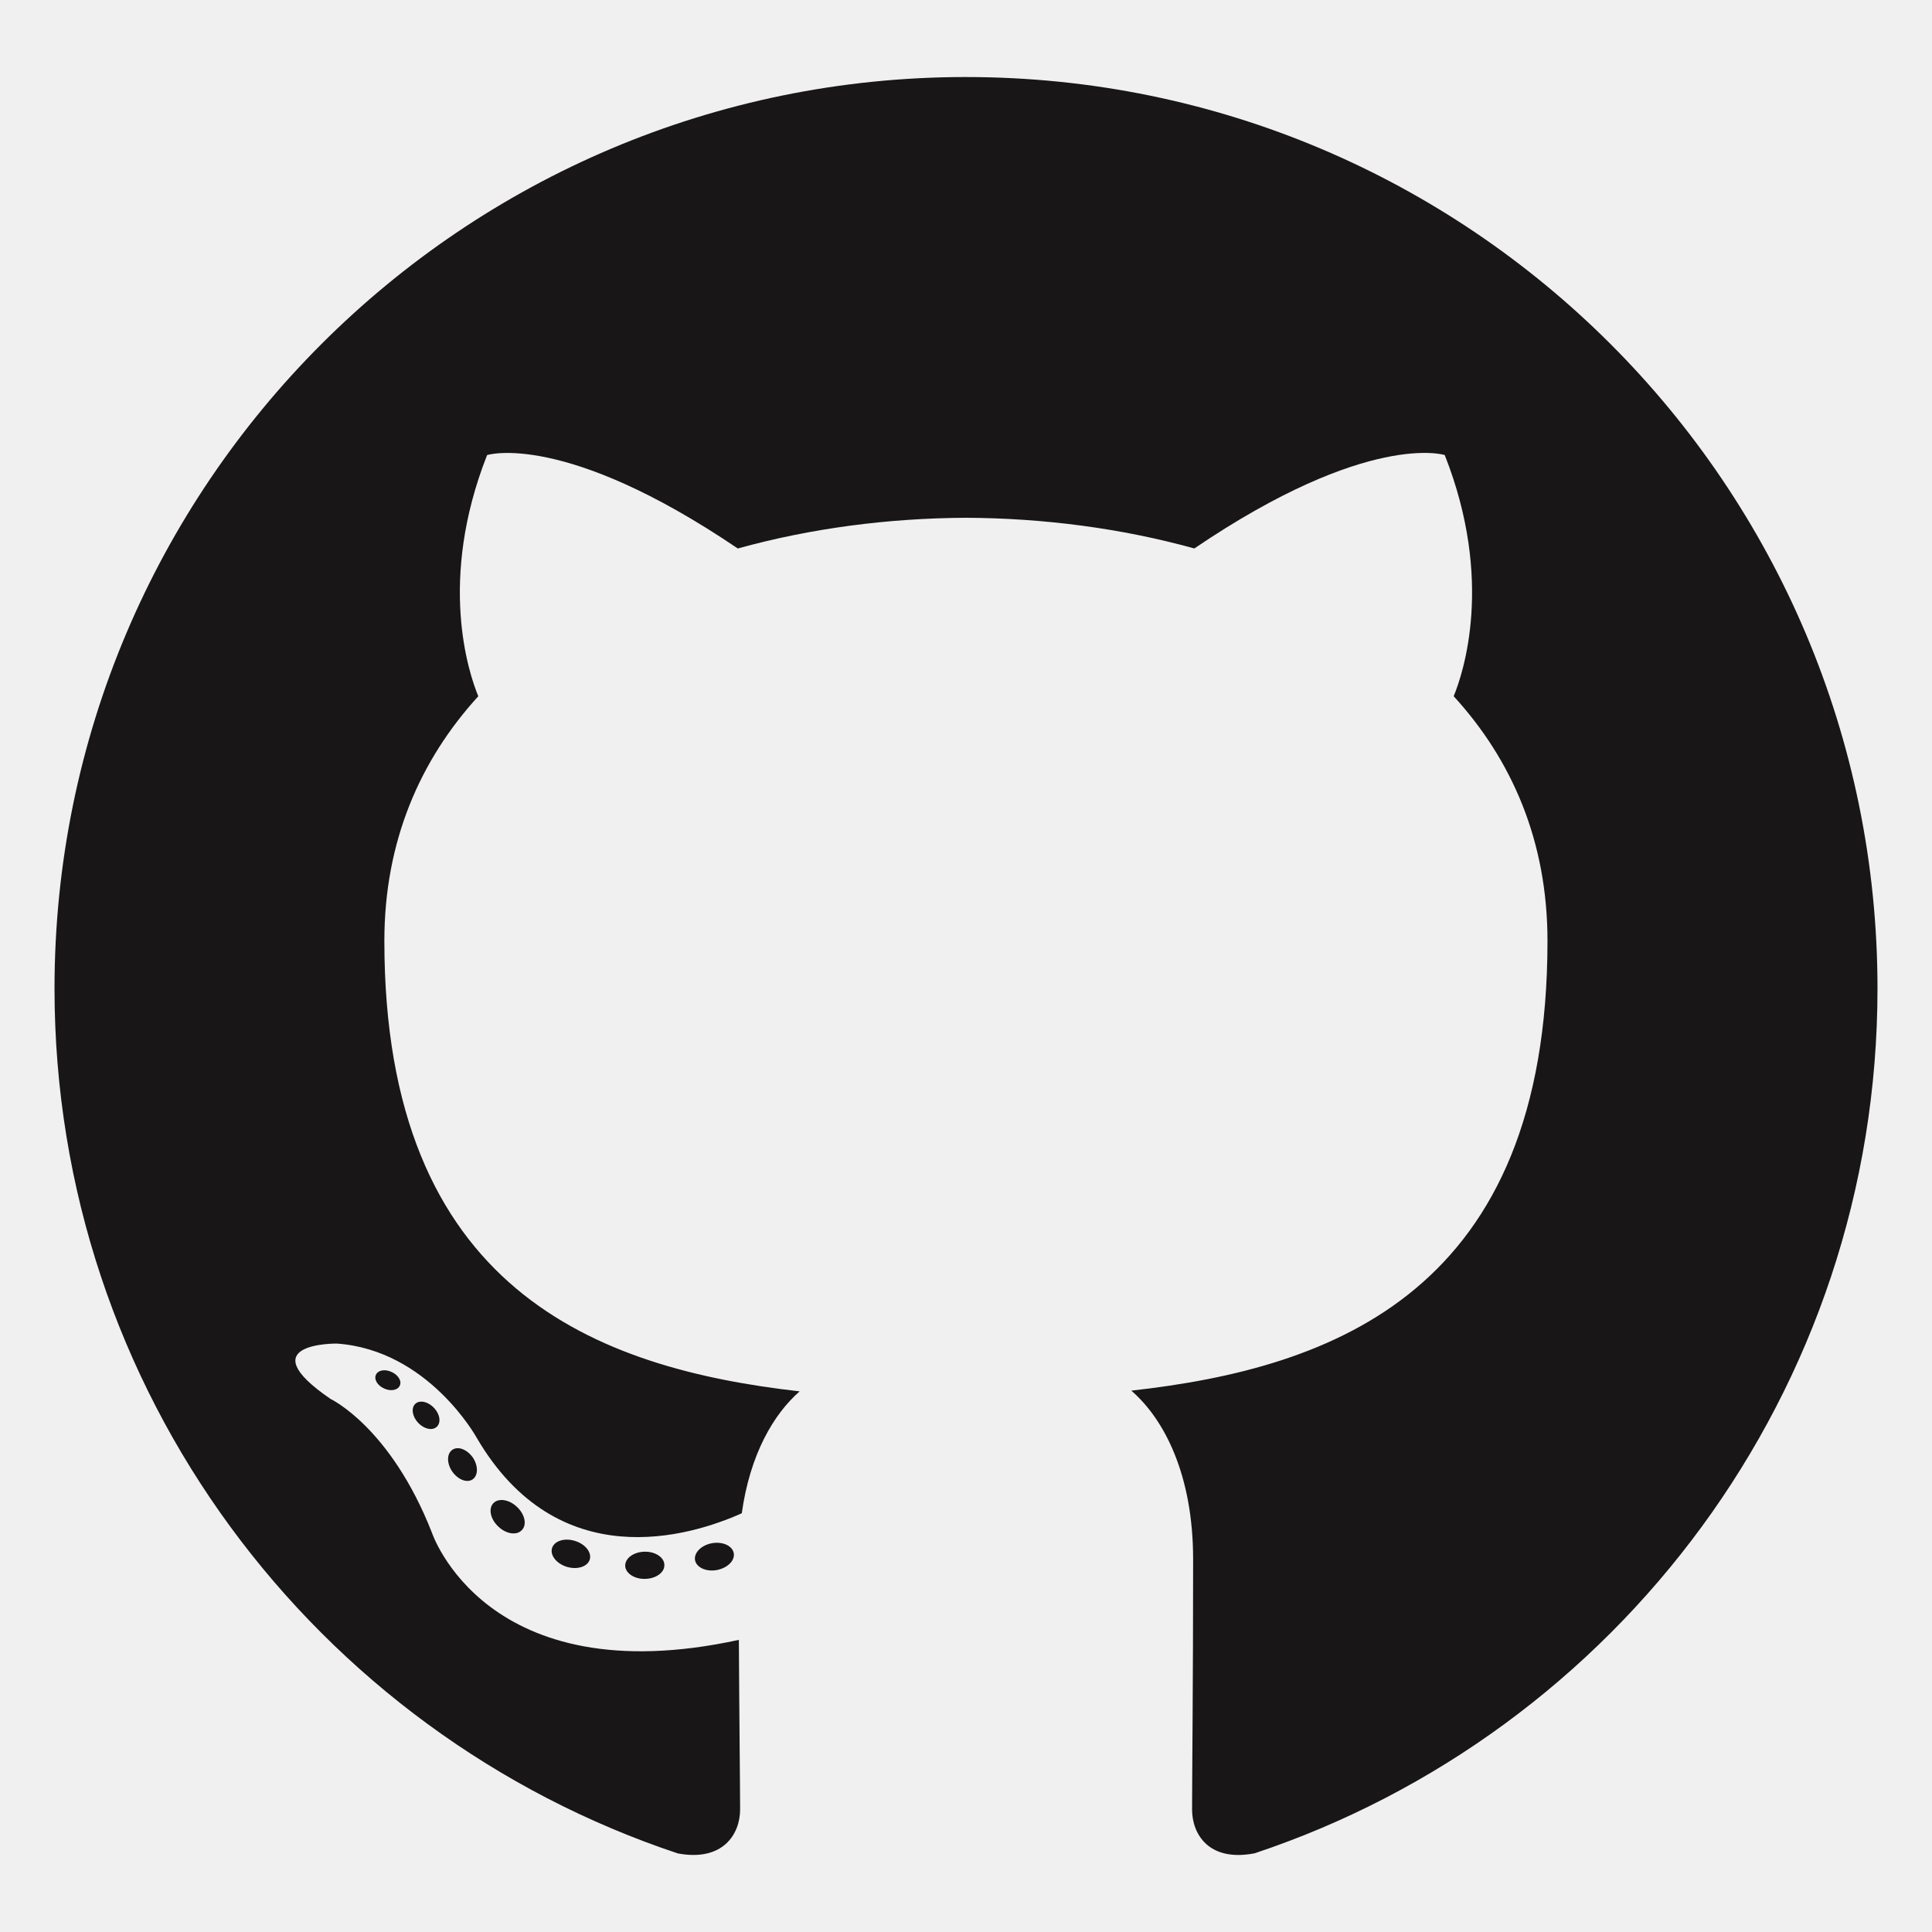
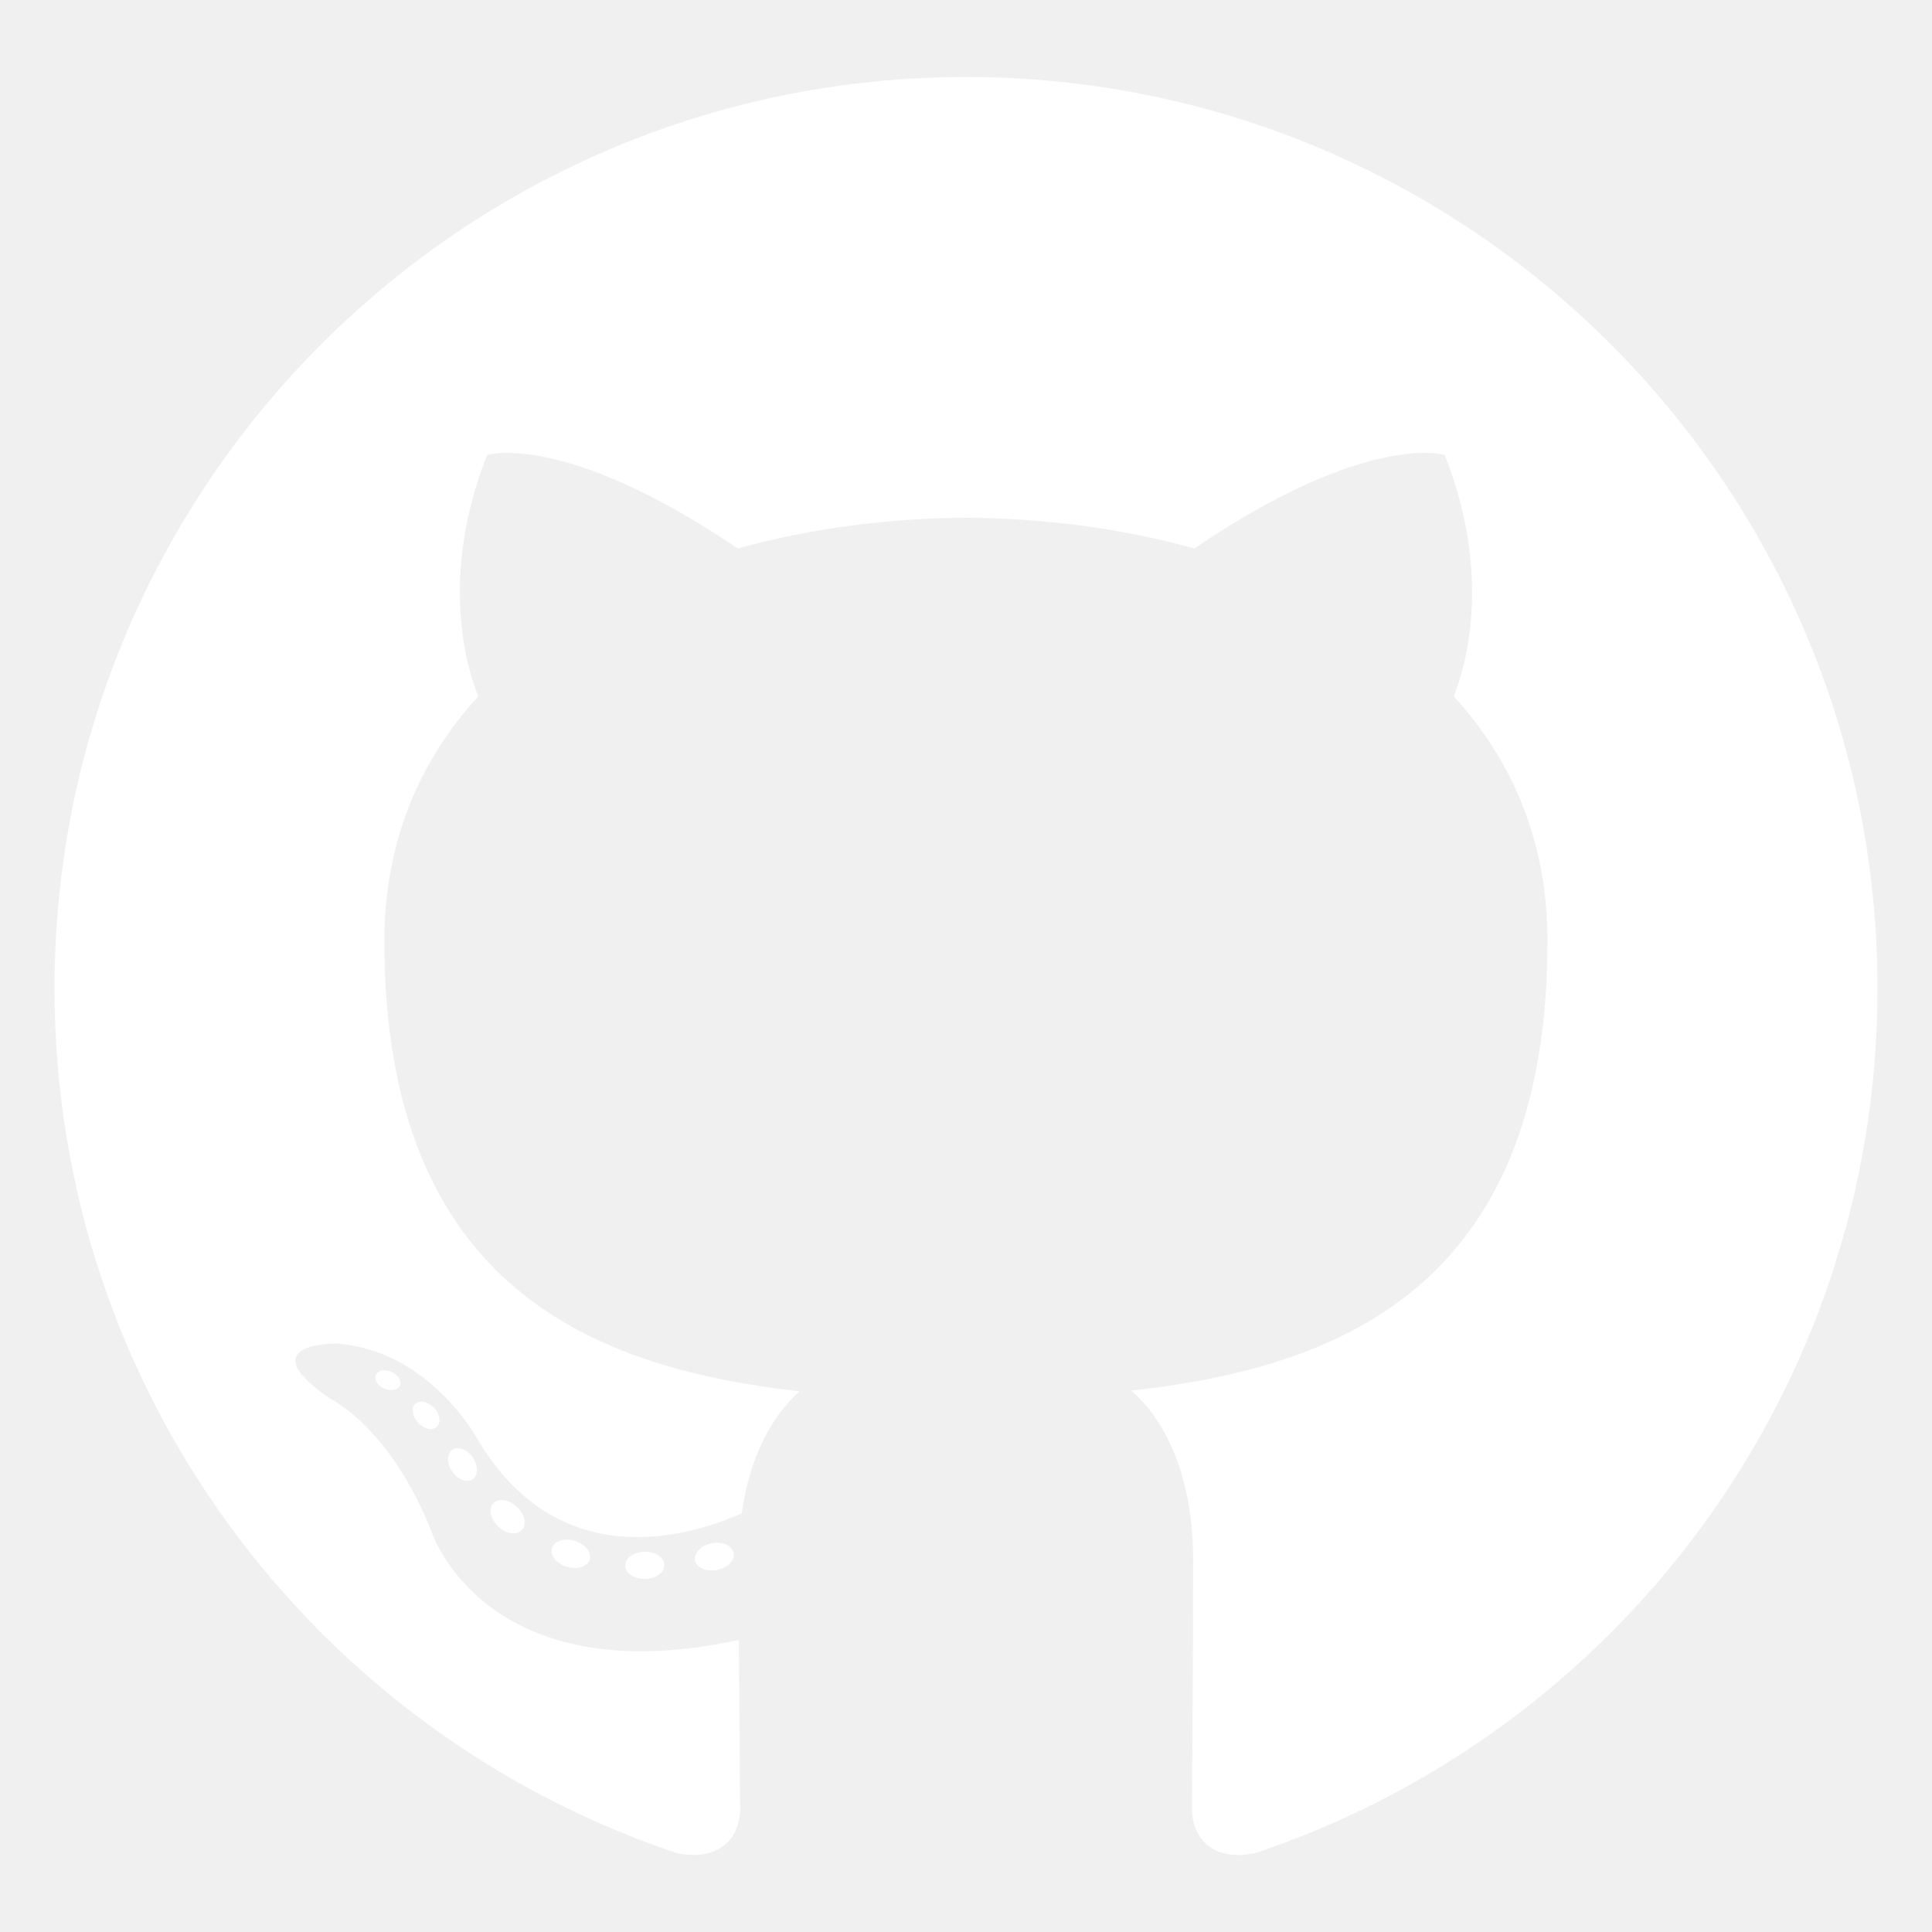
<svg xmlns="http://www.w3.org/2000/svg" viewBox="0 0 128 128">
-   <g fill="#181616">
+   <g fill="#FFFFFF">
    <path fill-rule="evenodd" clip-rule="evenodd" d="M64 5.103c-33.347 0-60.388 27.035-60.388 60.388 0 26.682 17.303 49.317 41.297 57.303 3.017.56 4.125-1.31 4.125-2.905 0-1.44-.056-6.197-.082-11.243-16.8 3.653-20.345-7.125-20.345-7.125-2.747-6.98-6.705-8.836-6.705-8.836-5.48-3.748.413-3.67.413-3.67 6.063.425 9.257 6.223 9.257 6.223 5.386 9.23 14.127 6.562 17.573 5.02.542-3.903 2.107-6.568 3.834-8.076-13.413-1.525-27.514-6.704-27.514-29.843 0-6.593 2.36-11.98 6.223-16.21-.628-1.52-2.695-7.662.584-15.98 0 0 5.07-1.623 16.61 6.19C53.7 35 58.867 34.327 64 34.304c5.13.023 10.3.694 15.127 2.033 11.526-7.813 16.59-6.19 16.59-6.19 3.287 8.317 1.22 14.46.593 15.98 3.872 4.23 6.215 9.617 6.215 16.21 0 23.194-14.127 28.3-27.574 29.796 2.167 1.874 4.097 5.55 4.097 11.183 0 8.08-.07 14.583-.07 16.572 0 1.607 1.088 3.49 4.148 2.897 23.98-7.994 41.263-30.622 41.263-57.294C124.388 32.14 97.35 5.104 64 5.104z" />
    <path d="M26.484 91.806c-.133.3-.605.39-1.035.185-.44-.196-.685-.605-.543-.906.13-.31.603-.395 1.04-.188.44.197.69.61.537.91zm2.446 2.729c-.287.267-.85.143-1.232-.28-.396-.42-.47-.983-.177-1.254.298-.266.844-.14 1.24.28.394.426.472.984.17 1.255zM31.312 98.012c-.37.258-.976.017-1.35-.52-.37-.538-.37-1.183.01-1.44.373-.258.97-.025 1.35.507.368.545.368 1.19-.01 1.452zm3.261 3.361c-.33.365-1.036.267-1.552-.23-.527-.487-.674-1.18-.343-1.544.336-.366 1.045-.264 1.564.23.527.486.686 1.18.333 1.543zm4.5 1.951c-.147.473-.825.688-1.51.486-.683-.207-1.13-.76-.99-1.238.14-.477.823-.7 1.512-.485.683.206 1.13.756.988 1.237zm4.943.361c.017.498-.563.91-1.28.92-.723.017-1.308-.387-1.315-.877 0-.503.568-.91 1.29-.924.717-.013 1.306.387 1.306.88zm4.598-.782c.086.485-.413.984-1.126 1.117-.7.13-1.35-.172-1.44-.653-.086-.498.422-.997 1.122-1.126.714-.123 1.354.17 1.444.663zm0 0" />
  </g>
</svg>
